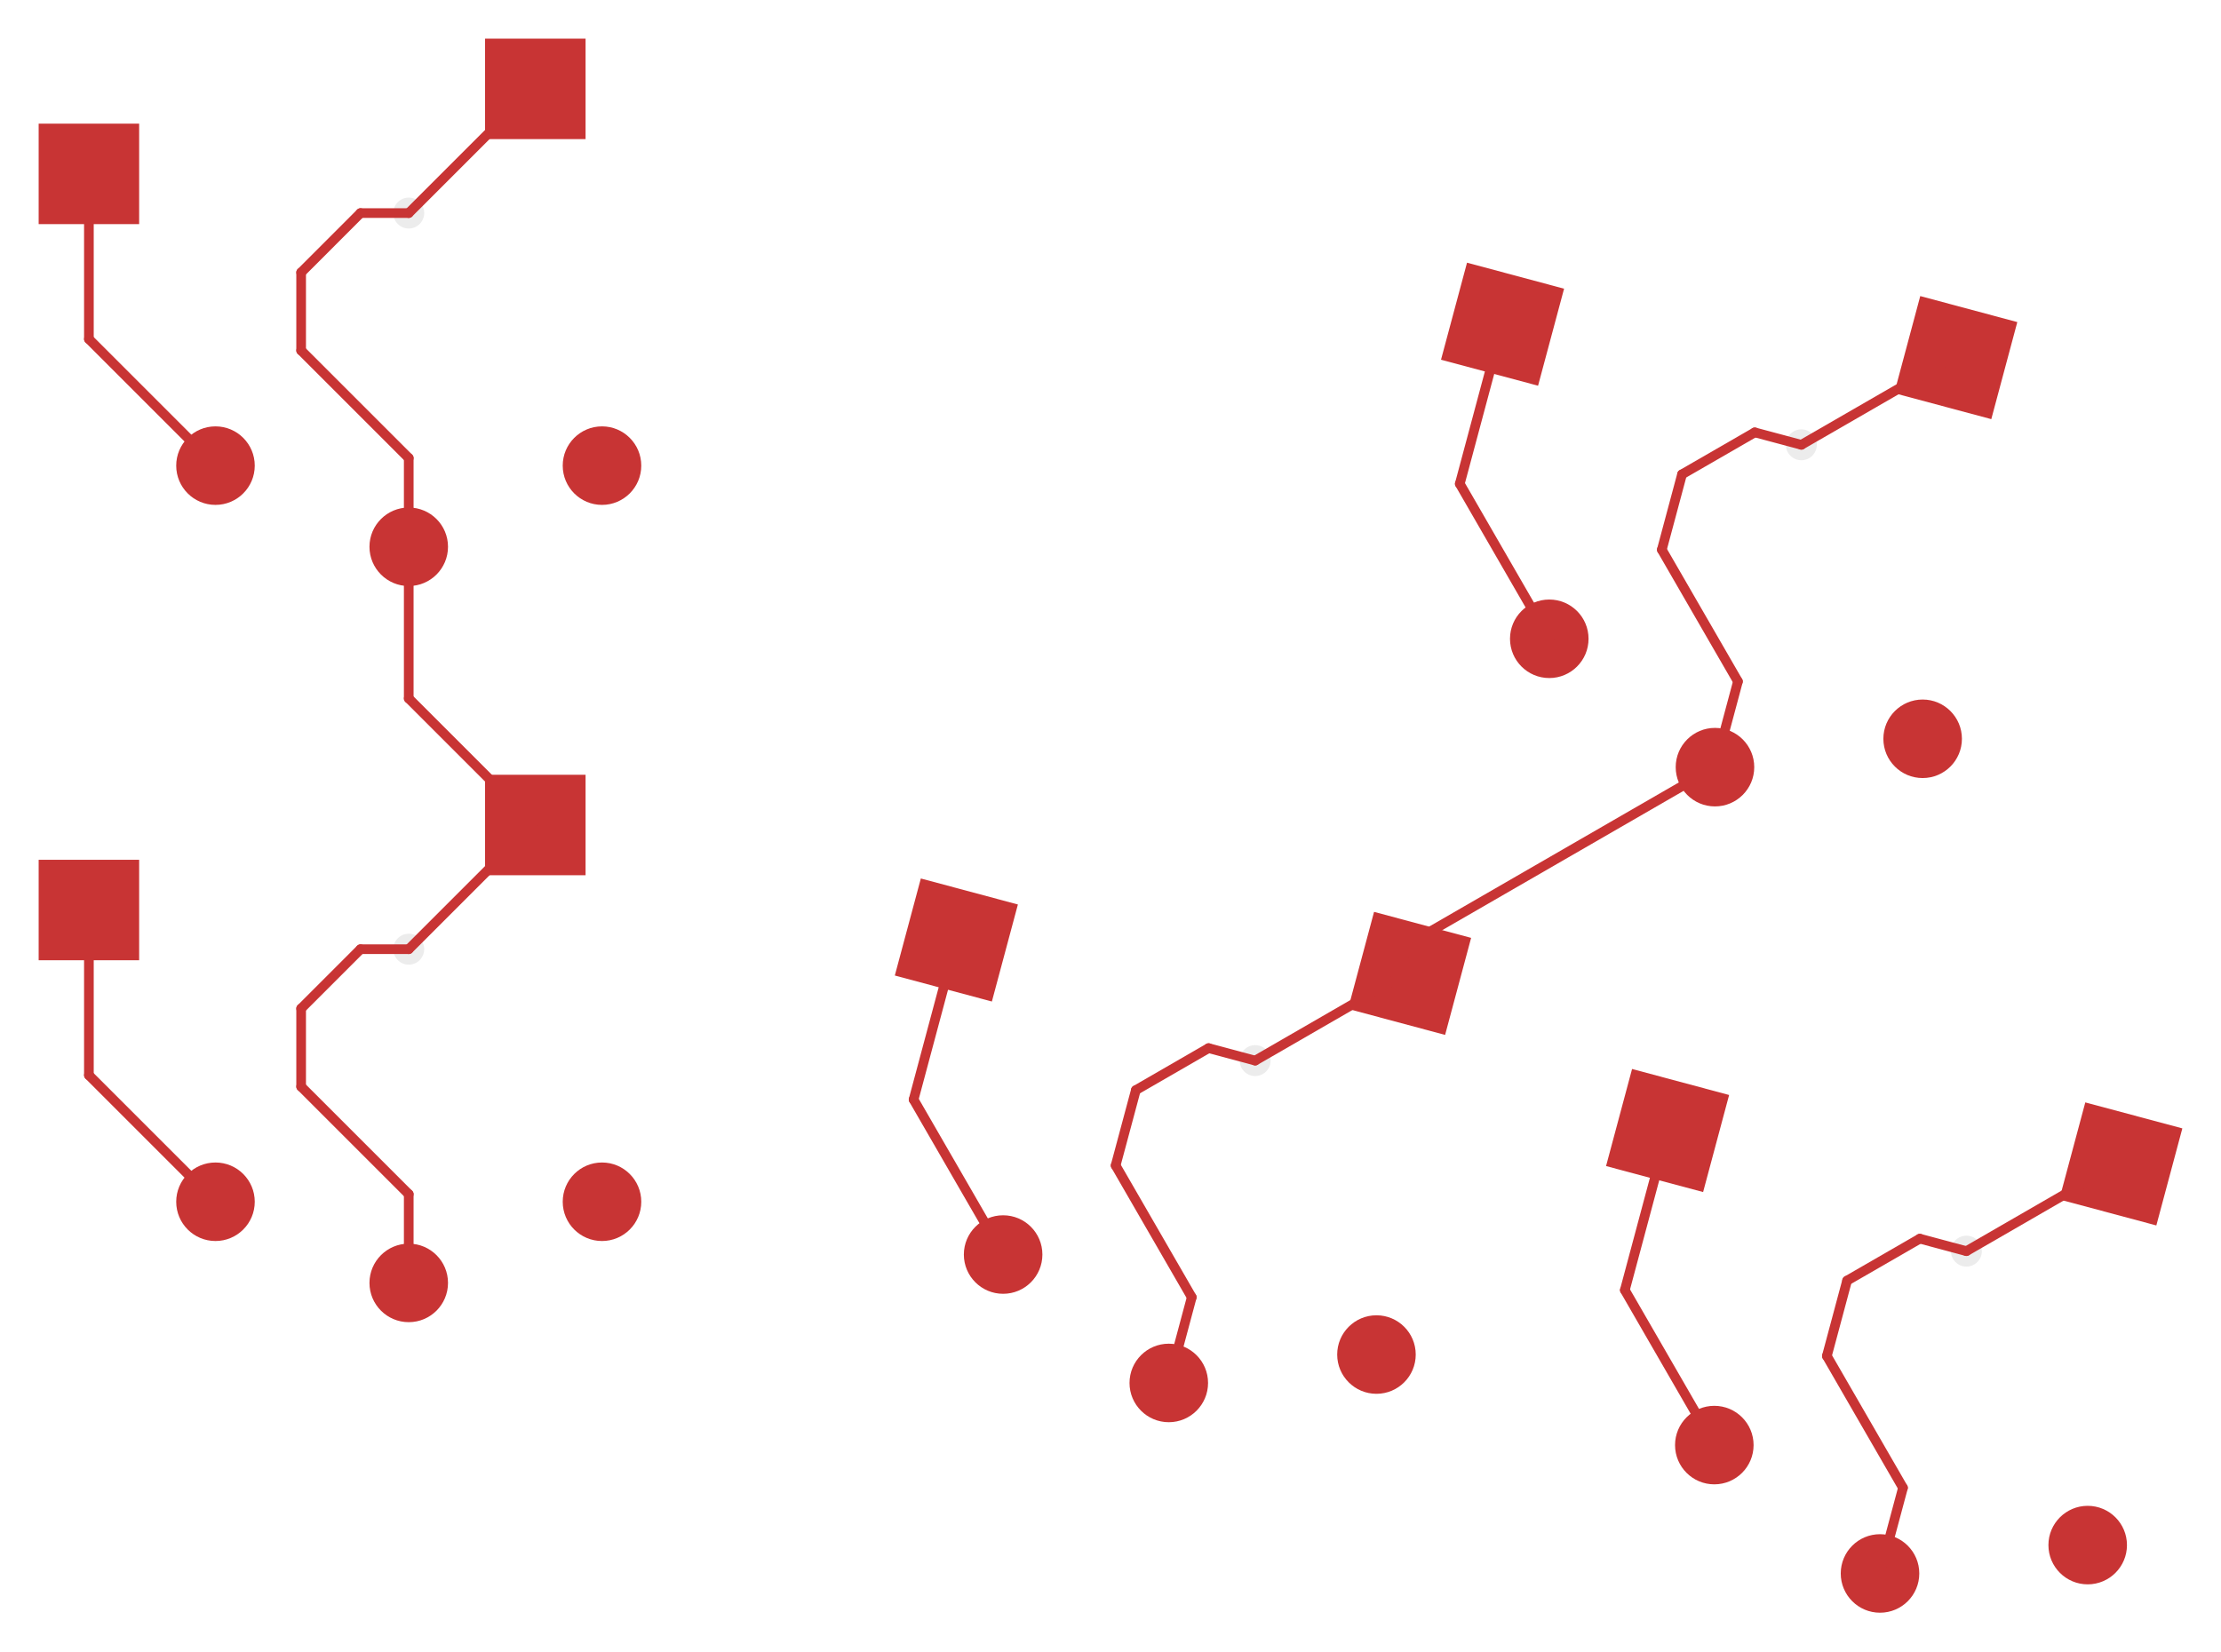
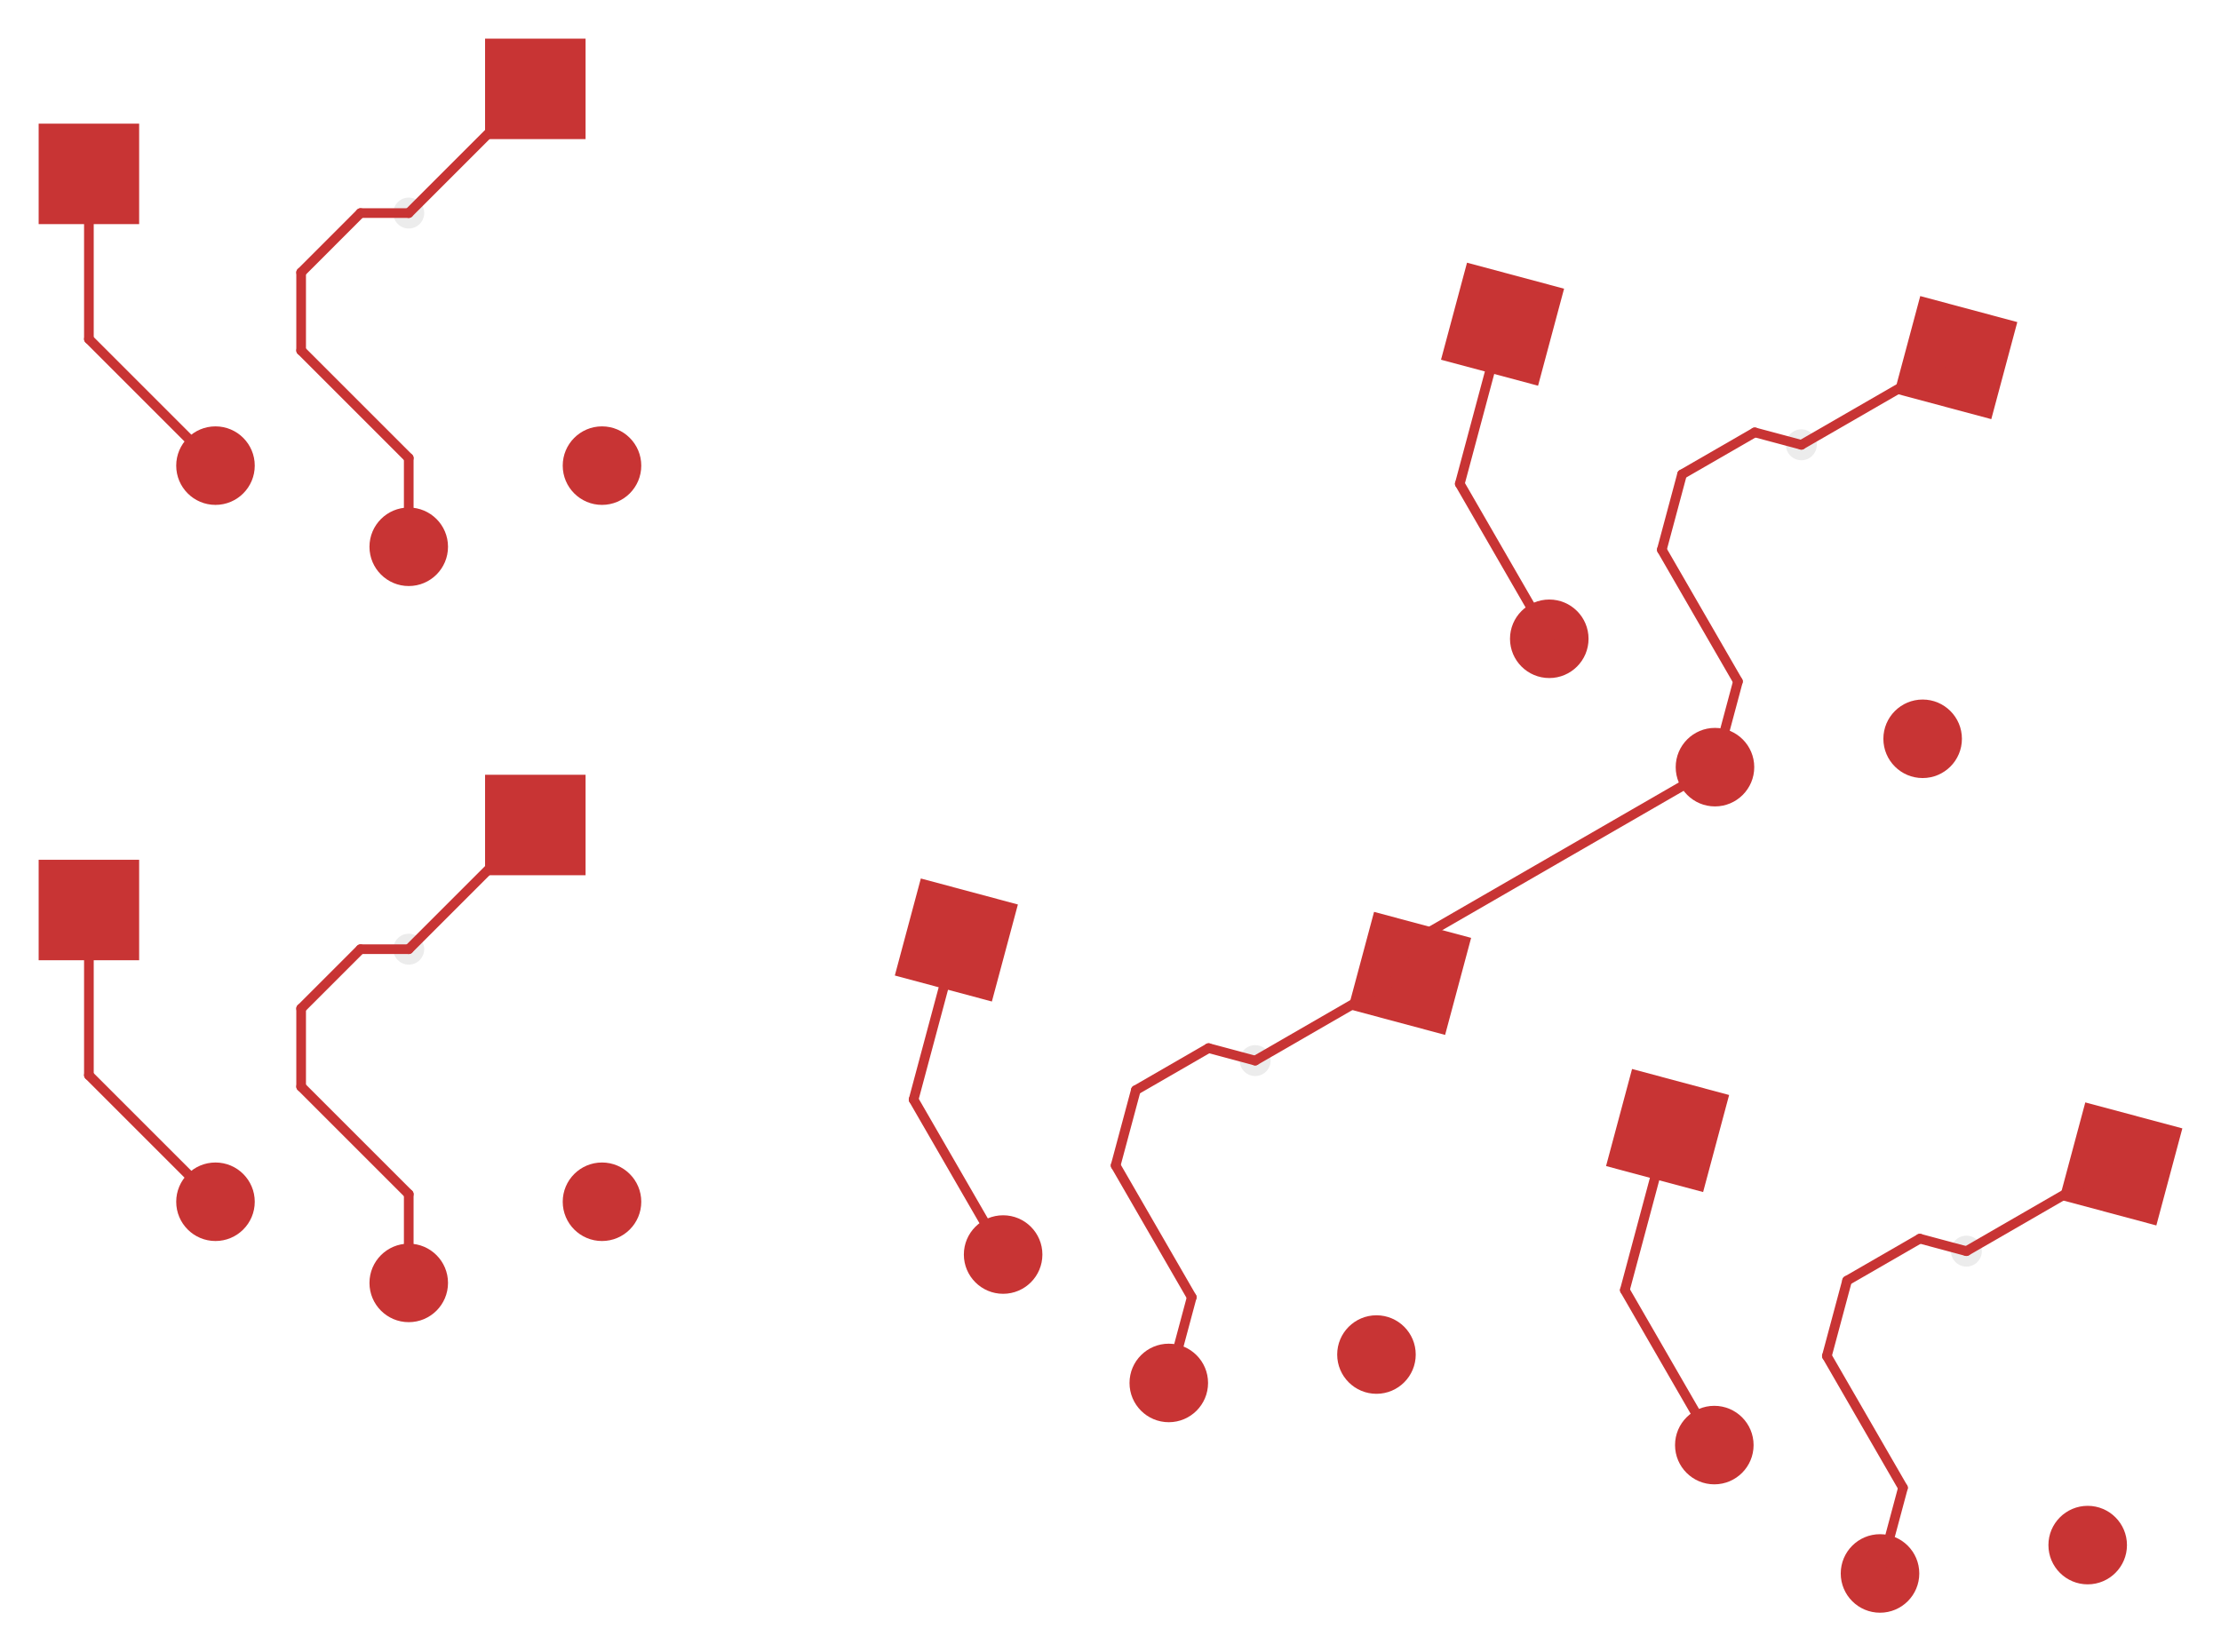
<svg xmlns="http://www.w3.org/2000/svg" version="1.1" width="57.462mm" height="42.735mm" viewBox="27.525 29.85 57.462 42.735">
  <g style="fill:#000000; fill-opacity:0.0;  stroke:#000000; stroke-width:0.000; stroke-opacity:1;  stroke-linecap:round; stroke-linejoin:round;">
    <g style="fill:#C83434; fill-opacity:1.000;  stroke:#C83434; stroke-width:0.000; stroke-opacity:1;  stroke-linecap:round; stroke-linejoin:round;">
      <circle cx="38.100" cy="44.000" r="1.016" />
    </g>
    <g style="fill:#C83434; fill-opacity:1.000;  stroke:#C83434; stroke-width:0.000; stroke-opacity:1;  stroke-linecap:round; stroke-linejoin:round;">
      <path style="fill:#C83434; fill-opacity:1.000;  stroke:#C83434; stroke-width:0.000; stroke-opacity:1;  stroke-linecap:round; stroke-linejoin:round;fill-rule:evenodd;" d="M 40.075,33.450 40.075,30.850 42.675,30.850 42.675,33.450 Z" />
      <path style="fill:#C83434; fill-opacity:1.000;  stroke:#C83434; stroke-width:0.000; stroke-opacity:1;  stroke-linecap:round; stroke-linejoin:round;fill-rule:evenodd;" d="M 28.525,35.650 28.525,33.050 31.125,33.050 31.125,35.650 Z" />
      <circle cx="33.100" cy="41.900" r="1.016" />
    </g>
    <g style="fill:#C83434; fill-opacity:1.000;  stroke:#C83434; stroke-width:0.000; stroke-opacity:1;  stroke-linecap:round; stroke-linejoin:round;">
      <circle cx="43.100" cy="41.900" r="1.016" />
    </g>
    <g style="fill:#C83434; fill-opacity:1.000;  stroke:#C83434; stroke-width:0.000; stroke-opacity:1;  stroke-linecap:round; stroke-linejoin:round;">
      <circle cx="38.100" cy="63.050" r="1.016" />
    </g>
    <g style="fill:#C83434; fill-opacity:1.000;  stroke:#C83434; stroke-width:0.000; stroke-opacity:1;  stroke-linecap:round; stroke-linejoin:round;">
      <path style="fill:#C83434; fill-opacity:1.000;  stroke:#C83434; stroke-width:0.000; stroke-opacity:1;  stroke-linecap:round; stroke-linejoin:round;fill-rule:evenodd;" d="M 40.075,52.500 40.075,49.900 42.675,49.900 42.675,52.500 Z" />
      <path style="fill:#C83434; fill-opacity:1.000;  stroke:#C83434; stroke-width:0.000; stroke-opacity:1;  stroke-linecap:round; stroke-linejoin:round;fill-rule:evenodd;" d="M 28.525,54.700 28.525,52.100 31.125,52.100 31.125,54.700 Z" />
      <circle cx="33.100" cy="60.950" r="1.016" />
    </g>
    <g style="fill:#C83434; fill-opacity:1.000;  stroke:#C83434; stroke-width:0.000; stroke-opacity:1;  stroke-linecap:round; stroke-linejoin:round;">
      <circle cx="43.100" cy="60.950" r="1.016" />
    </g>
    <g style="fill:#C83434; fill-opacity:1.000;  stroke:#C83434; stroke-width:0.000; stroke-opacity:1;  stroke-linecap:round; stroke-linejoin:round;">
      <circle cx="71.895" cy="49.703" r="1.016" />
    </g>
    <g style="fill:#C83434; fill-opacity:1.000;  stroke:#C83434; stroke-width:0.000; stroke-opacity:1;  stroke-linecap:round; stroke-linejoin:round;">
      <path style="fill:#C83434; fill-opacity:1.000;  stroke:#C83434; stroke-width:0.000; stroke-opacity:1;  stroke-linecap:round; stroke-linejoin:round;fill-rule:evenodd;" d="M 76.533,40.024 77.206,37.512 79.717,38.185 79.044,40.697 Z" />
      <path style="fill:#C83434; fill-opacity:1.000;  stroke:#C83434; stroke-width:0.000; stroke-opacity:1;  stroke-linecap:round; stroke-linejoin:round;fill-rule:evenodd;" d="M 64.807,39.159 65.480,36.648 67.991,37.321 67.318,39.832 Z" />
      <circle cx="67.608" cy="46.381" r="1.016" />
    </g>
    <g style="fill:#C83434; fill-opacity:1.000;  stroke:#C83434; stroke-width:0.000; stroke-opacity:1;  stroke-linecap:round; stroke-linejoin:round;">
      <circle cx="77.268" cy="48.969" r="1.016" />
    </g>
    <g style="fill:#C83434; fill-opacity:1.000;  stroke:#C83434; stroke-width:0.000; stroke-opacity:1;  stroke-linecap:round; stroke-linejoin:round;">
      <circle cx="57.764" cy="65.639" r="1.016" />
    </g>
    <g style="fill:#C83434; fill-opacity:1.000;  stroke:#C83434; stroke-width:0.000; stroke-opacity:1;  stroke-linecap:round; stroke-linejoin:round;">
      <path style="fill:#C83434; fill-opacity:1.000;  stroke:#C83434; stroke-width:0.000; stroke-opacity:1;  stroke-linecap:round; stroke-linejoin:round;fill-rule:evenodd;" d="M 62.402,55.959 63.075,53.448 65.586,54.121 64.913,56.632 Z" />
      <path style="fill:#C83434; fill-opacity:1.000;  stroke:#C83434; stroke-width:0.000; stroke-opacity:1;  stroke-linecap:round; stroke-linejoin:round;fill-rule:evenodd;" d="M 50.676,55.095 51.349,52.584 53.860,53.257 53.187,55.768 Z" />
      <circle cx="53.478" cy="62.316" r="1.016" />
    </g>
    <g style="fill:#C83434; fill-opacity:1.000;  stroke:#C83434; stroke-width:0.000; stroke-opacity:1;  stroke-linecap:round; stroke-linejoin:round;">
      <circle cx="63.137" cy="64.904" r="1.016" />
    </g>
    <g style="fill:#C83434; fill-opacity:1.000;  stroke:#C83434; stroke-width:0.000; stroke-opacity:1;  stroke-linecap:round; stroke-linejoin:round;">
      <circle cx="76.165" cy="70.569" r="1.016" />
    </g>
    <g style="fill:#C83434; fill-opacity:1.000;  stroke:#C83434; stroke-width:0.000; stroke-opacity:1;  stroke-linecap:round; stroke-linejoin:round;">
      <path style="fill:#C83434; fill-opacity:1.000;  stroke:#C83434; stroke-width:0.000; stroke-opacity:1;  stroke-linecap:round; stroke-linejoin:round;fill-rule:evenodd;" d="M 80.803,60.890 81.476,58.379 83.987,59.051 83.314,61.563 Z" />
      <path style="fill:#C83434; fill-opacity:1.000;  stroke:#C83434; stroke-width:0.000; stroke-opacity:1;  stroke-linecap:round; stroke-linejoin:round;fill-rule:evenodd;" d="M 69.077,60.026 69.750,57.514 72.261,58.187 71.588,60.699 Z" />
      <circle cx="71.878" cy="67.247" r="1.016" />
    </g>
    <g style="fill:#C83434; fill-opacity:1.000;  stroke:#C83434; stroke-width:0.000; stroke-opacity:1;  stroke-linecap:round; stroke-linejoin:round;">
      <circle cx="81.538" cy="69.835" r="1.016" />
    </g>
    <g style="fill:#ECECEC; fill-opacity:1.000;  stroke:#ECECEC; stroke-width:0.000; stroke-opacity:1;  stroke-linecap:round; stroke-linejoin:round;">
      <circle cx="38.100" cy="35.364" r="0.400" />
    </g>
    <g style="fill:#ECECEC; fill-opacity:1.000;  stroke:#ECECEC; stroke-width:0.000; stroke-opacity:1;  stroke-linecap:round; stroke-linejoin:round;">
      <circle cx="38.100" cy="54.414" r="0.400" />
    </g>
    <g style="fill:#ECECEC; fill-opacity:1.000;  stroke:#ECECEC; stroke-width:0.000; stroke-opacity:1;  stroke-linecap:round; stroke-linejoin:round;">
      <circle cx="74.130" cy="41.361" r="0.400" />
    </g>
    <g style="fill:#ECECEC; fill-opacity:1.000;  stroke:#ECECEC; stroke-width:0.000; stroke-opacity:1;  stroke-linecap:round; stroke-linejoin:round;">
      <circle cx="59.999" cy="57.297" r="0.400" />
    </g>
    <g style="fill:#ECECEC; fill-opacity:1.000;  stroke:#ECECEC; stroke-width:0.000; stroke-opacity:1;  stroke-linecap:round; stroke-linejoin:round;">
      <circle cx="78.400" cy="62.228" r="0.400" />
    </g>
    <g style="fill:#C83434; fill-opacity:0.0;  stroke:#C83434; stroke-width:0.250; stroke-opacity:1;  stroke-linecap:round; stroke-linejoin:round;">
-       <path d="M36.852 54.414 L35.316 55.950 " />
      <path d="M38.100 41.704 L38.100 44.000 " />
-       <path d="M38.100 44.000 L38.100 47.925 " />
-       <path d="M38.100 47.925 L41.375 51.200 " />
-       <path d="M38.100 54.414 L36.852 54.414 " />
+       <path d="M38.100 35.364 L36.852 35.364 " />
+       <path d="M36.852 35.364 L35.316 36.901 " />
+       <path d="M35.316 57.970 L38.100 60.754 " />
+       <path d="M35.316 38.920 L38.100 41.704 " />
+       <path d="M41.314 51.200 L38.100 54.414 " />
+       <path d="M35.316 36.901 L35.316 38.920 " />
+       <path d="M35.316 55.950 L35.316 57.970 " />
      <path d="M41.314 32.150 L38.100 35.364 " />
      <path d="M38.100 60.754 L38.100 63.050 " />
-       <path d="M36.852 35.364 L35.316 36.901 " />
-       <path d="M38.100 35.364 L36.852 35.364 " />
-       <path d="M35.316 55.950 L35.316 57.970 " />
-       <path d="M35.316 38.920 L38.100 41.704 " />
+       <path d="M38.100 54.414 L36.852 54.414 " />
      <path d="M41.375 51.200 L41.314 51.200 " />
-       <path d="M35.316 57.970 L38.100 60.754 " />
+       <path d="M36.852 54.414 L35.316 55.950 " />
      <path d="M41.375 32.150 L41.314 32.150 " />
-       <path d="M35.316 36.901 L35.316 38.920 " />
-       <path d="M41.314 51.200 L38.100 54.414 " />
+       <path d="M56.389 60.011 L58.358 63.421 " />
+       <path d="M58.794 56.974 L56.912 58.061 " />
+       <path d="M78.066 39.089 L74.130 41.361 " />
+       <path d="M63.935 55.024 L59.999 57.297 " />
+       <path d="M72.925 41.039 L71.043 42.125 " />
+       <path d="M56.912 58.061 L56.389 60.011 " />
+       <path d="M63.994 55.040 L63.935 55.024 " />
      <path d="M71.043 42.125 L70.520 44.076 " />
-       <path d="M78.125 39.105 L78.066 39.089 " />
-       <path d="M78.066 39.089 L74.130 41.361 " />
+       <path d="M72.489 47.485 L71.895 49.703 " />
      <path d="M59.999 57.297 L58.794 56.974 " />
-       <path d="M70.520 44.076 L72.489 47.485 " />
      <path d="M58.358 63.421 L57.764 65.639 " />
      <path d="M74.130 41.361 L72.925 41.039 " />
-       <path d="M56.912 58.061 L56.389 60.011 " />
-       <path d="M56.389 60.011 L58.358 63.421 " />
-       <path d="M72.925 41.039 L71.043 42.125 " />
-       <path d="M63.994 55.040 L63.935 55.024 " />
-       <path d="M58.794 56.974 L56.912 58.061 " />
-       <path d="M63.935 55.024 L59.999 57.297 " />
-       <path d="M72.489 47.485 L71.895 49.703 " />
+       <path d="M64.240 54.123 L71.895 49.703 " />
+       <path d="M70.520 44.076 L72.489 47.485 " />
+       <path d="M78.125 39.105 L78.066 39.089 " />
+       <path d="M63.994 55.040 L64.240 54.123 " />
+       <path d="M78.400 62.228 L77.195 61.905 " />
      <path d="M77.195 61.905 L75.313 62.991 " />
-       <path d="M78.400 62.228 L77.195 61.905 " />
+       <path d="M76.759 68.352 L76.165 70.569 " />
+       <path d="M75.313 62.991 L74.790 64.942 " />
+       <path d="M82.336 59.955 L78.400 62.228 " />
+       <path d="M74.790 64.942 L76.759 68.352 " />
      <path d="M82.395 59.971 L82.336 59.955 " />
-       <path d="M74.790 64.942 L76.759 68.352 " />
-       <path d="M75.313 62.991 L74.790 64.942 " />
-       <path d="M76.759 68.352 L76.165 70.569 " />
-       <path d="M82.336 59.955 L78.400 62.228 " />
+       <path d="M29.825 38.625 L33.100 41.900 " />
      <path d="M29.825 34.350 L29.825 38.625 " />
-       <path d="M29.825 38.625 L33.100 41.900 " />
+       <path d="M29.825 53.400 L29.825 57.675 " />
      <path d="M29.825 57.675 L33.100 60.950 " />
-       <path d="M29.825 53.400 L29.825 57.675 " />
+       <path d="M65.293 42.370 L67.608 46.381 " />
      <path d="M66.399 38.240 L65.293 42.370 " />
-       <path d="M65.293 42.370 L67.608 46.381 " />
      <path d="M52.268 54.176 L51.162 58.305 " />
      <path d="M51.162 58.305 L53.478 62.316 " />
+       <path d="M69.563 63.236 L71.878 67.247 " />
      <path d="M70.669 59.106 L69.563 63.236 " />
-       <path d="M69.563 63.236 L71.878 67.247 " />
-       <path d="M64.240 54.123 L71.895 49.703 " />
-       <path d="M63.994 55.040 L64.240 54.123 " />
    </g>
  </g>
</svg>
